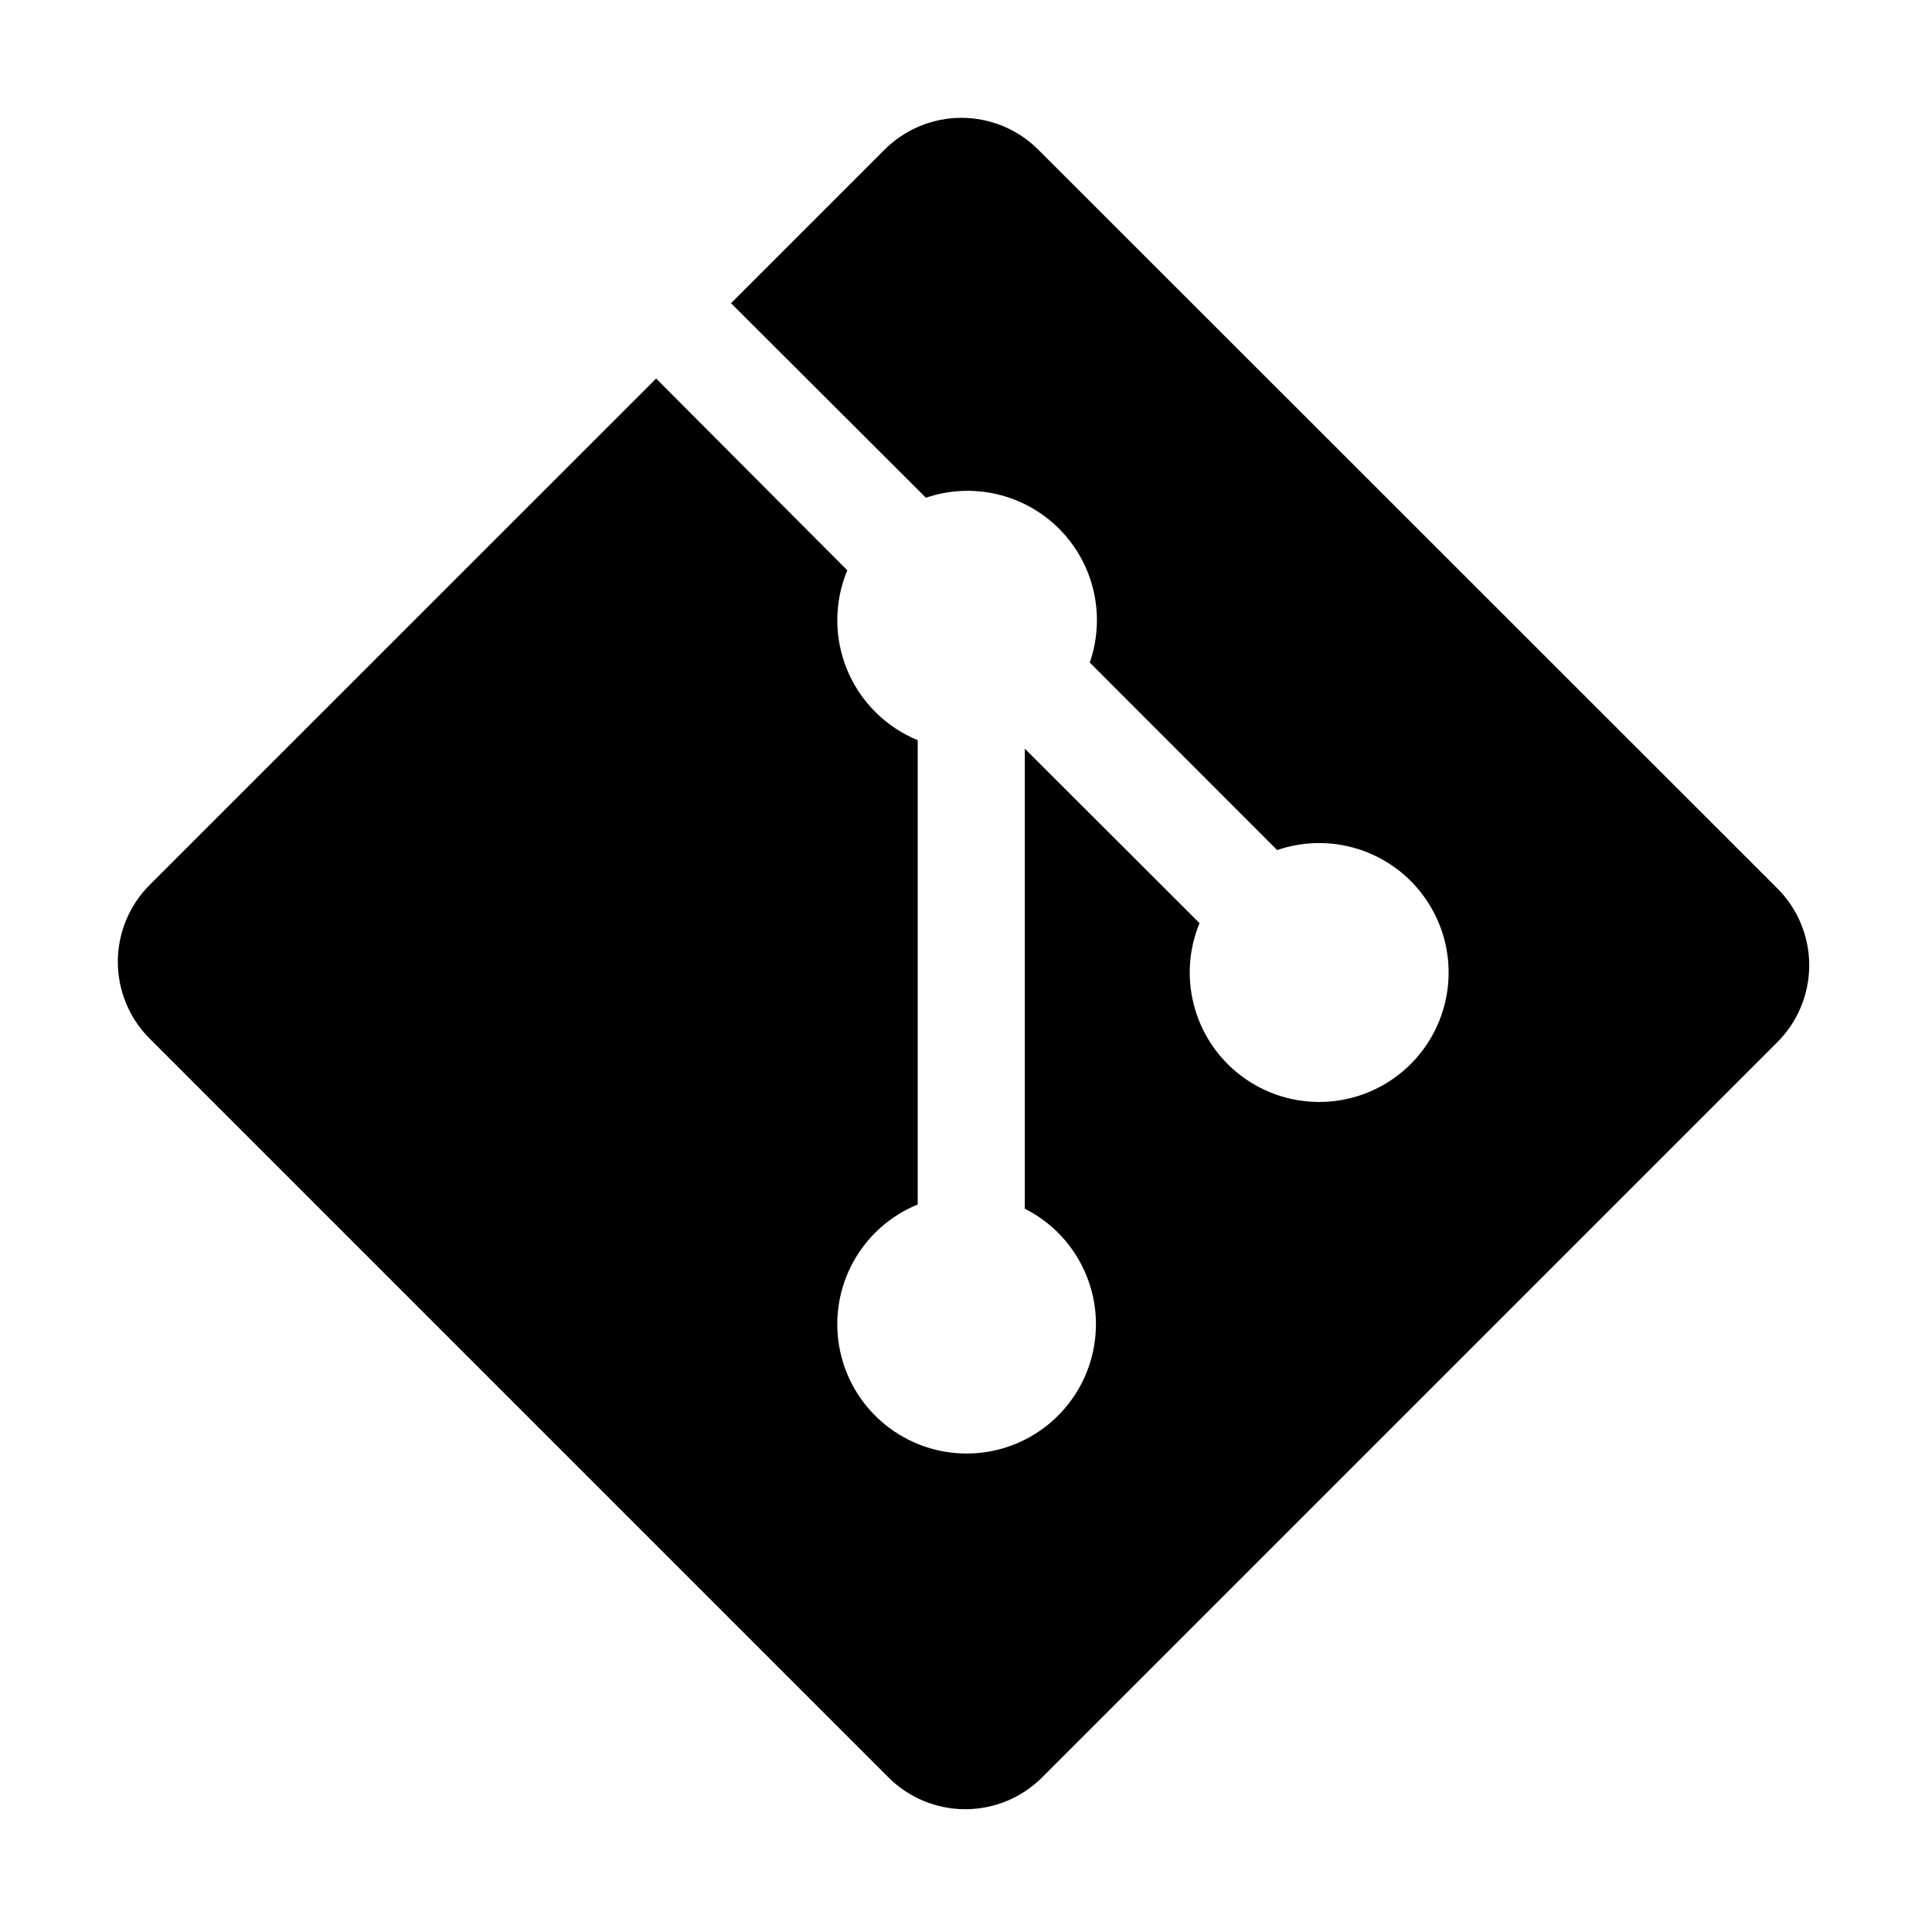
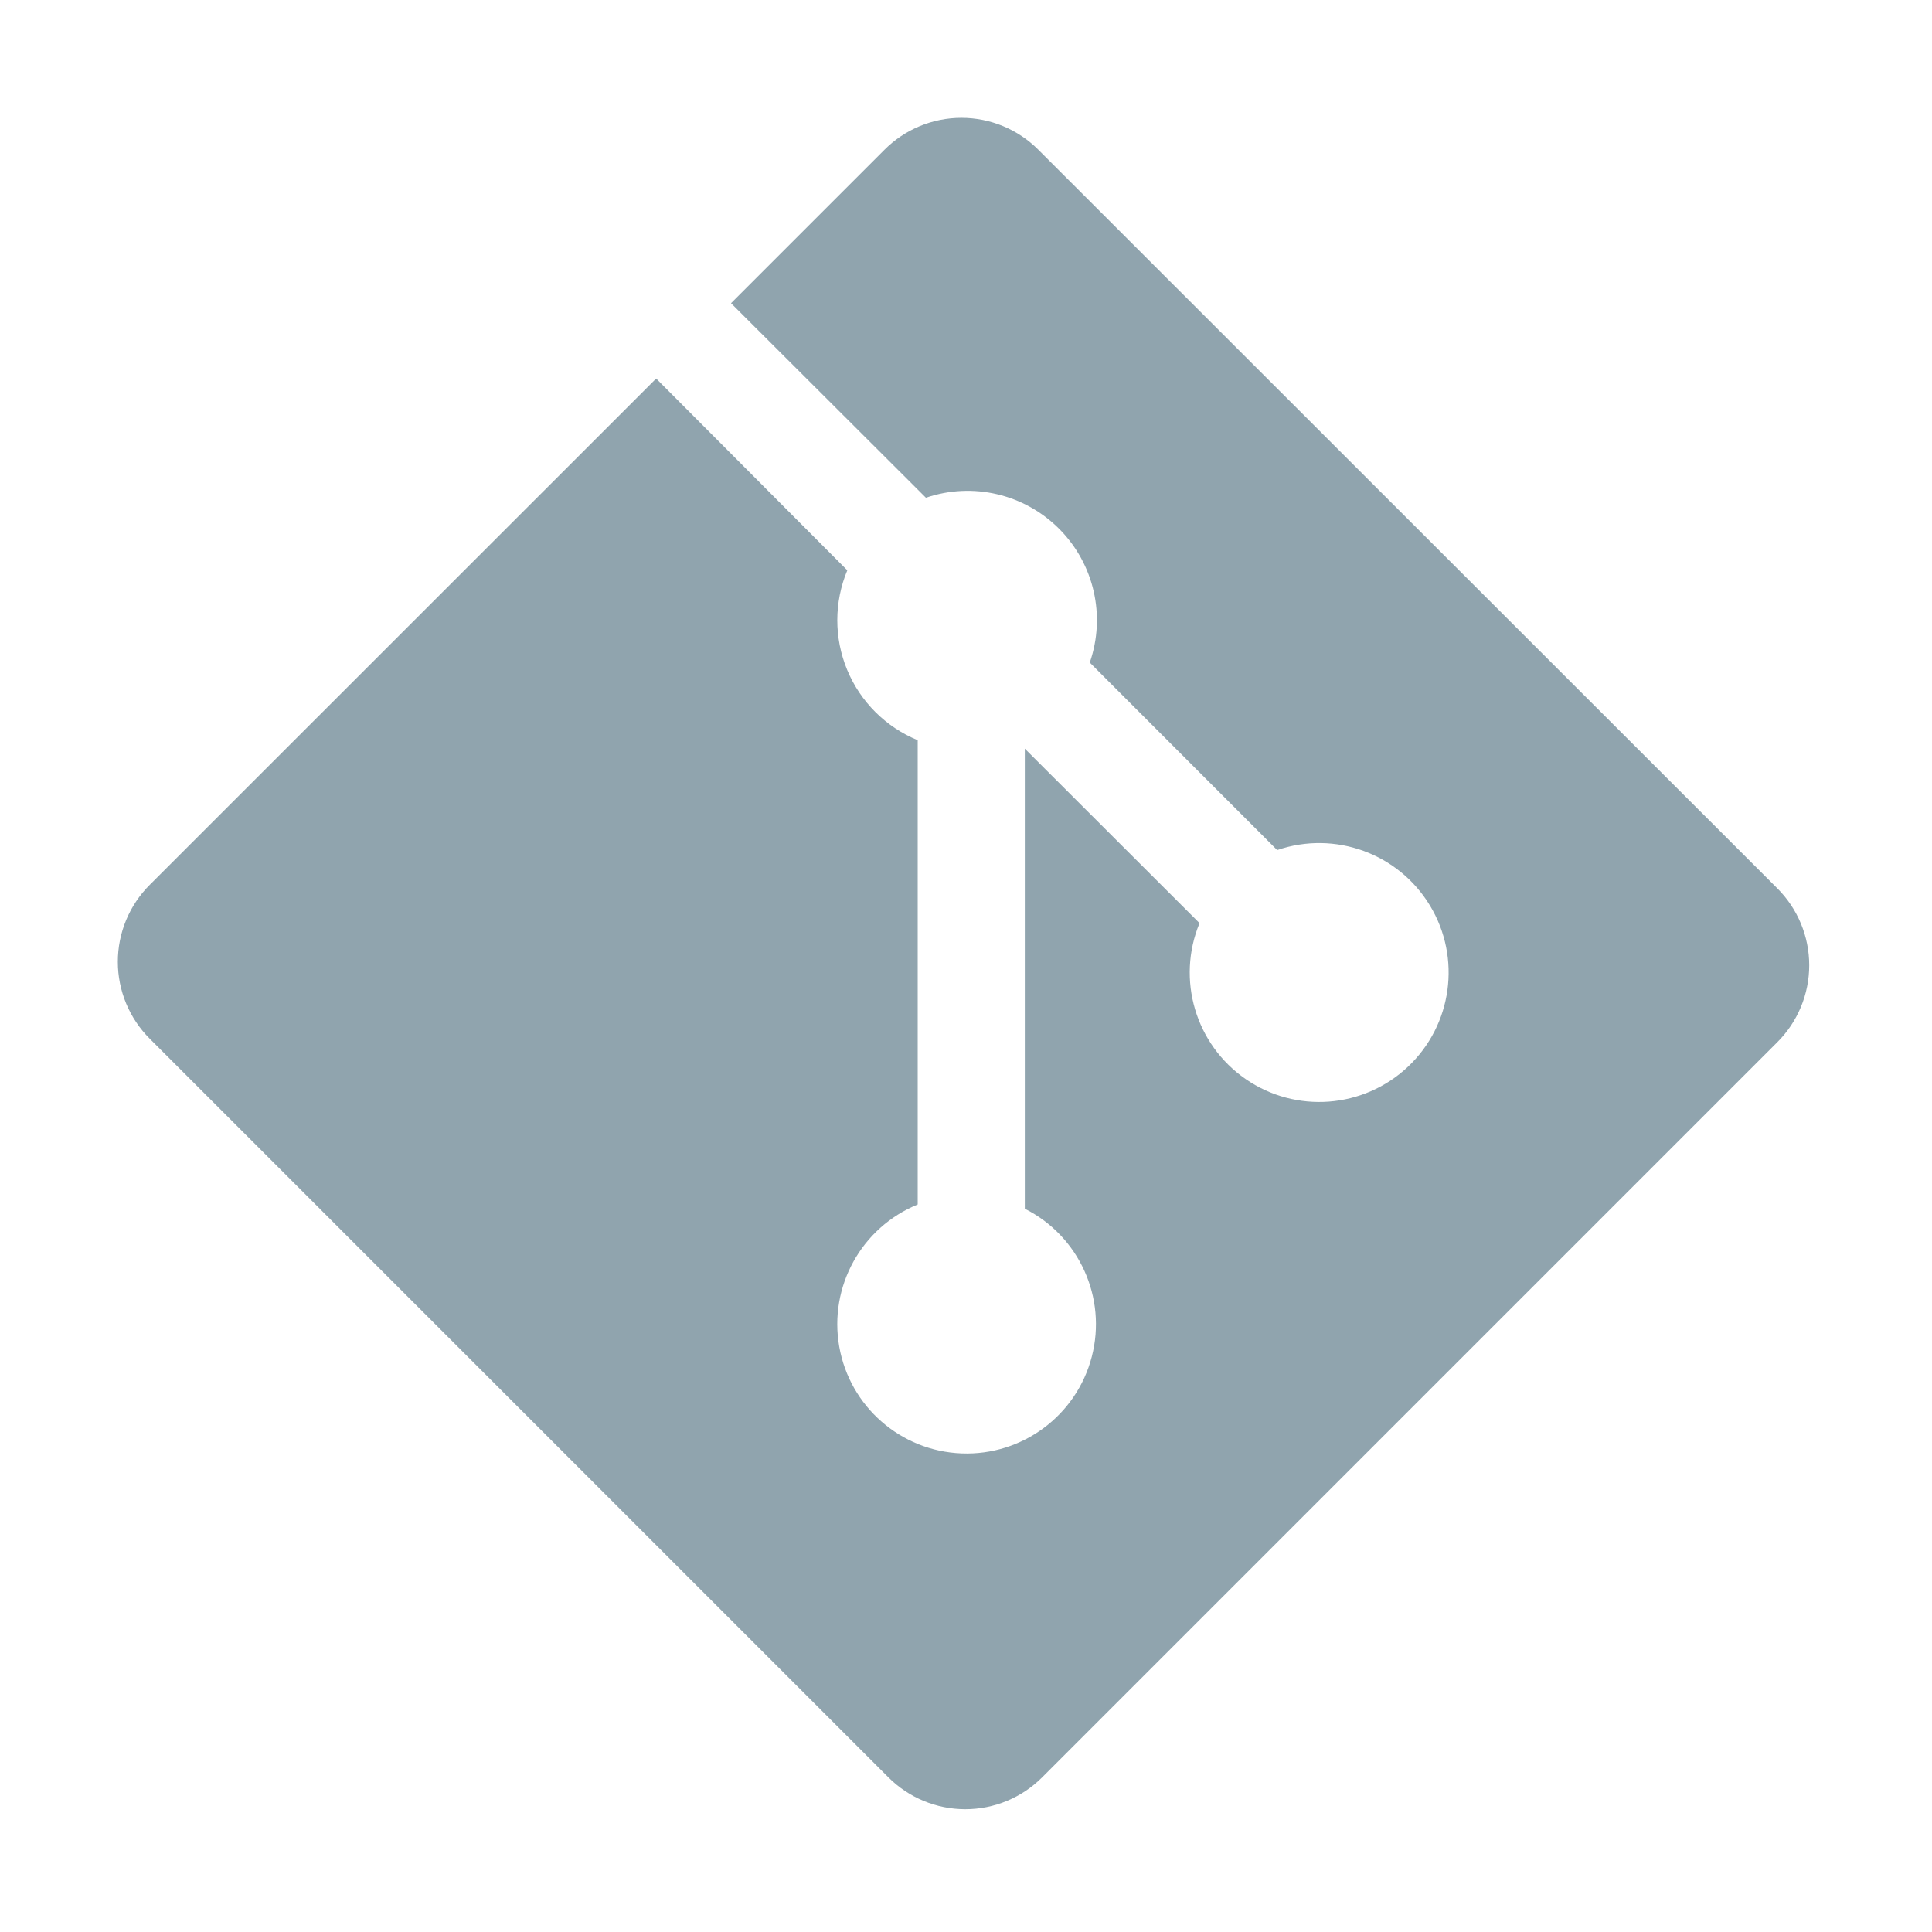
- <svg xmlns="http://www.w3.org/2000/svg" width="16" height="16" viewBox="0 0 16 16">
-   <path fill="#000" d="M14.718 7.356 8.6 1.241a.9.9 0 0 0-1.276 0l-1.27 1.27 1.614 1.611a1.071 1.071 0 0 1 1.357 1.365l1.552 1.553a1.072 1.072 0 1 1-.643.605L8.487 6.2v3.81a1.071 1.071 0 1 1-.887-.035V6.13a1.074 1.074 0 0 1-.583-1.407L5.434 3.135 1.241 7.327a.9.9 0 0 0 0 1.276l6.115 6.115a.9.9 0 0 0 1.276 0l6.086-6.086a.9.9 0 0 0 0-1.276" data-iconColor="GitIgnore" data-themed="true" />
+ <svg xmlns="http://www.w3.org/2000/svg" width="16px" height="16px" viewBox="0 0 16 16">
+   <path fill="#90a4ae" data-themed="true" data-iconColor="GitIgnore" d="M14.718,7.356L8.6,1.241a0.9,0.9,0,0,0-1.276,0l-1.27,1.27L7.668,4.122A1.071,1.071,0,0,1,9.025,5.487L10.577,7.04a1.072,1.072,0,1,1-.643.605L8.487,6.2v3.81A1.071,1.071,0,1,1,7.6,9.975V6.13a1.074,1.074,0,0,1-.583-1.407L5.434,3.135,1.241,7.327a0.9,0.9,0,0,0,0,1.276l6.115,6.115a0.9,0.9,0,0,0,1.276,0l6.086-6.086A0.9,0.9,0,0,0,14.718,7.356Z" />
</svg>
